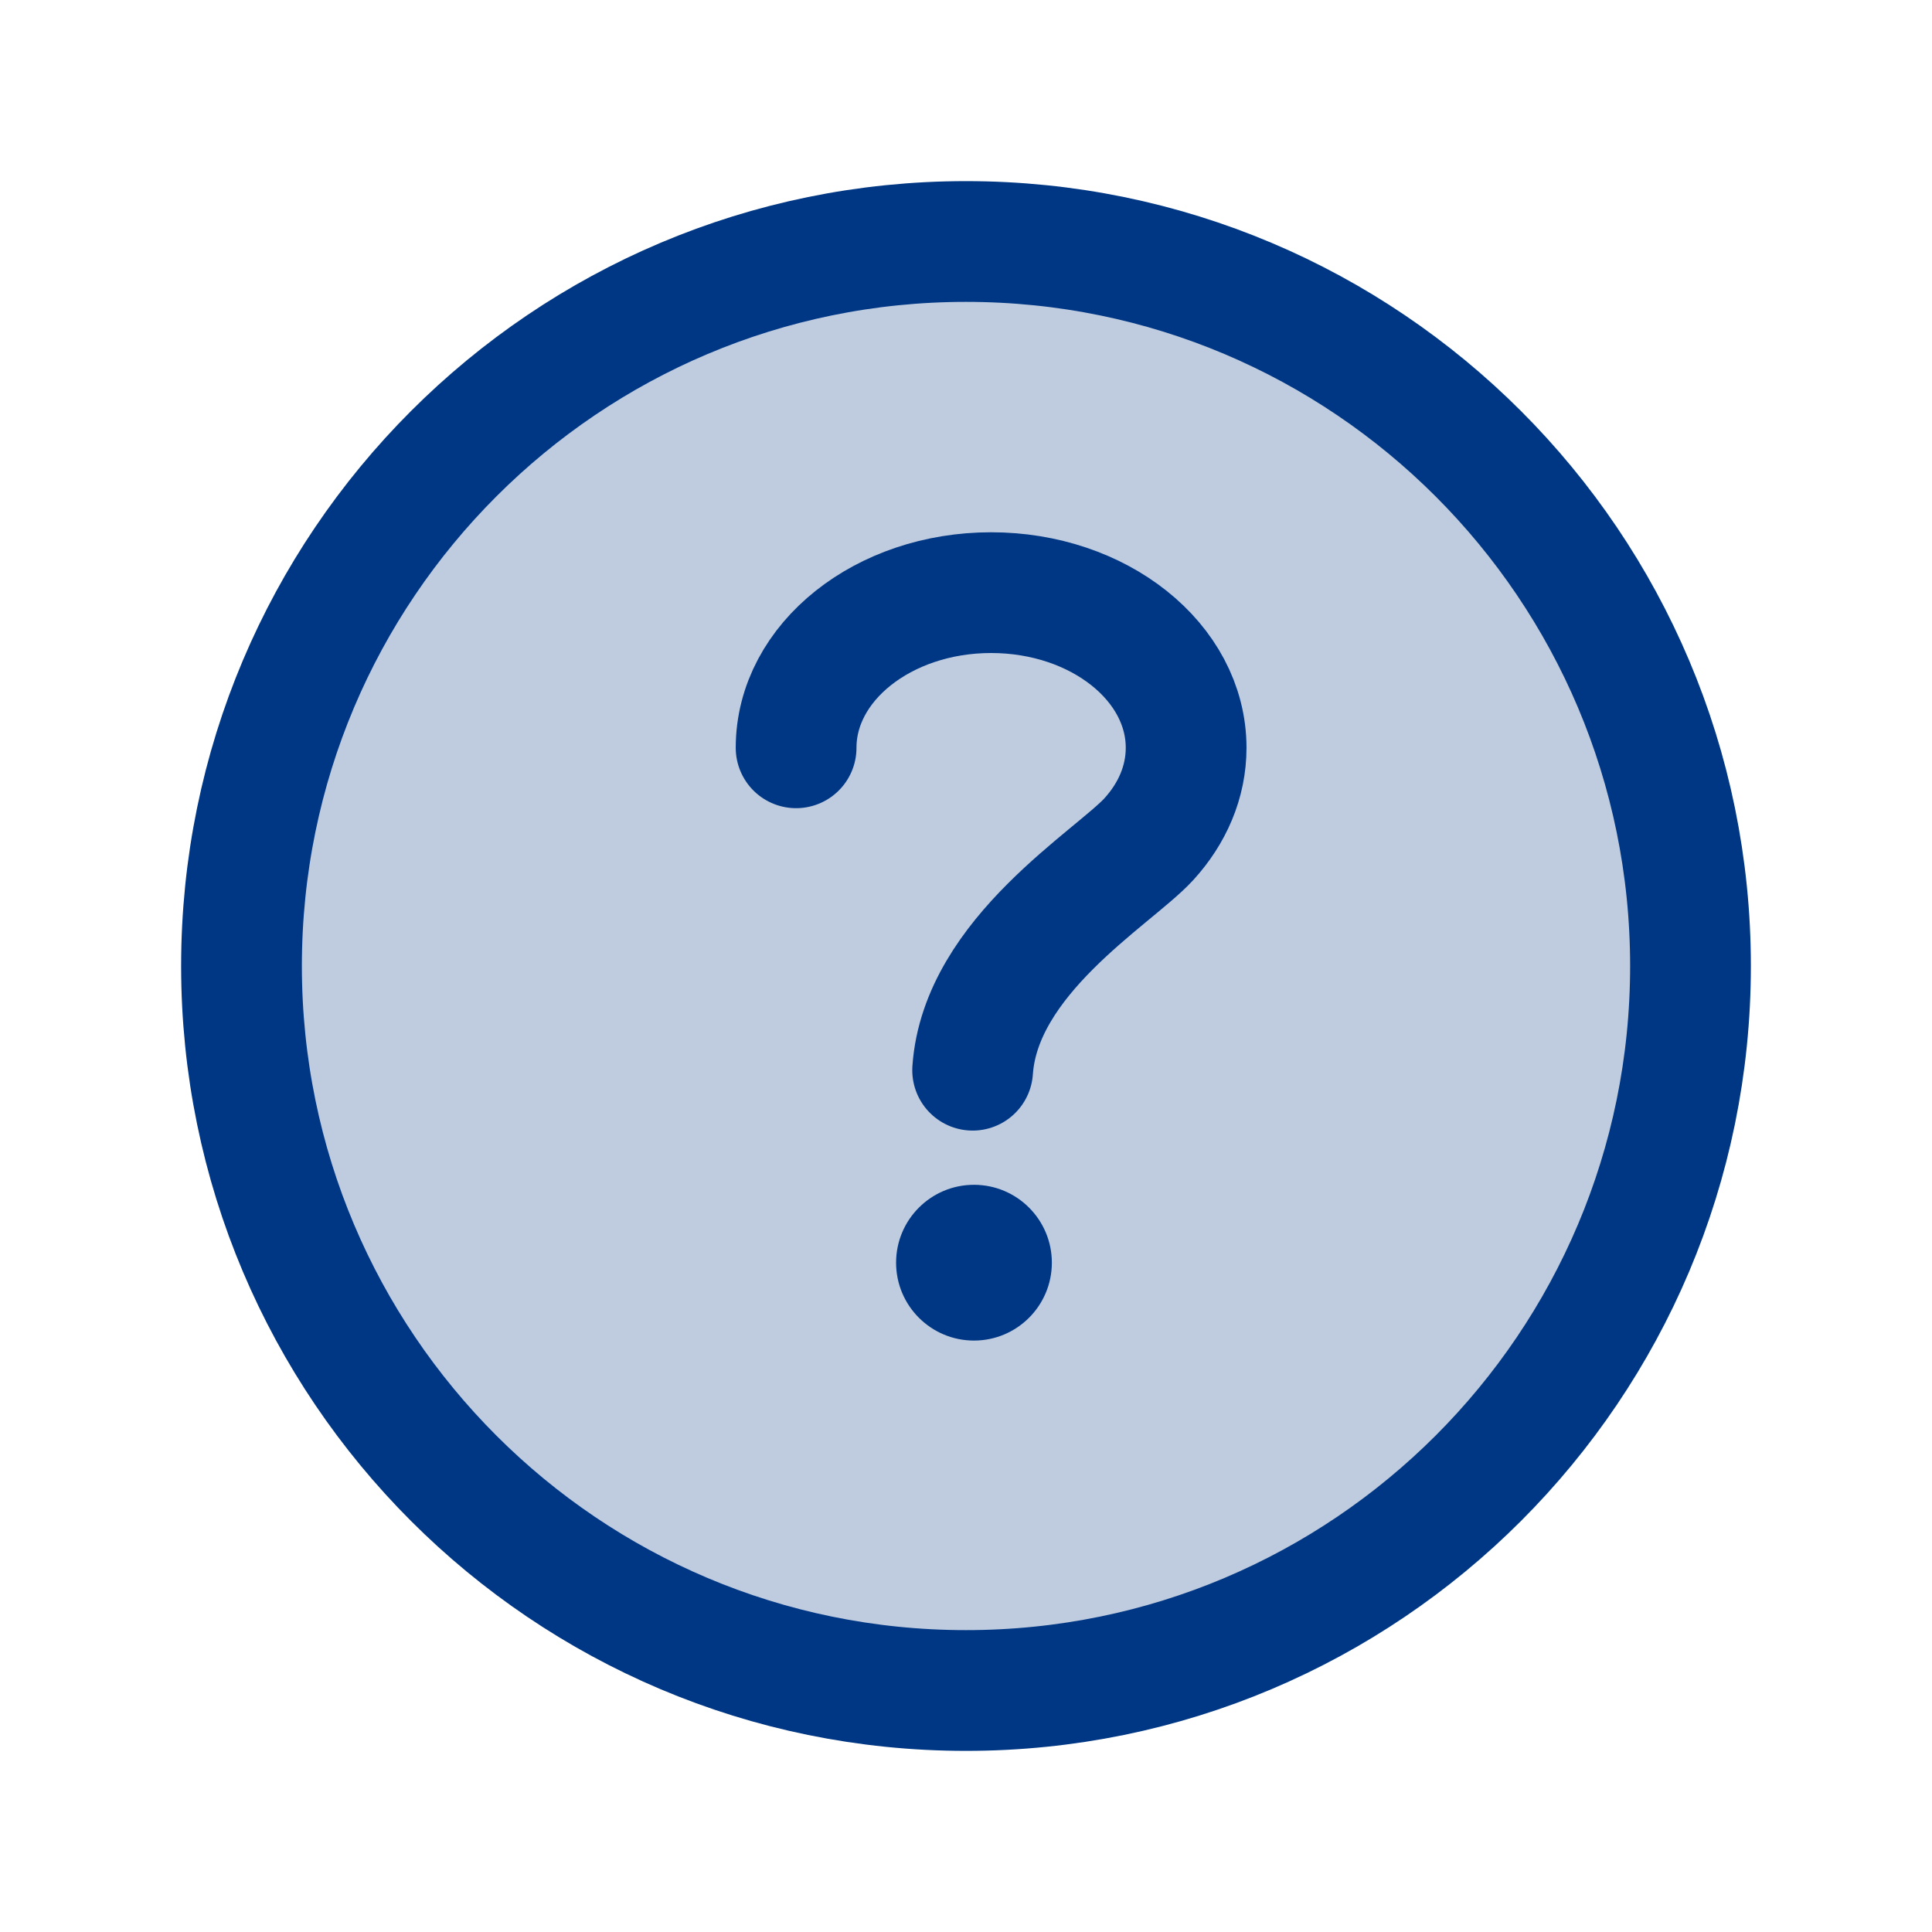
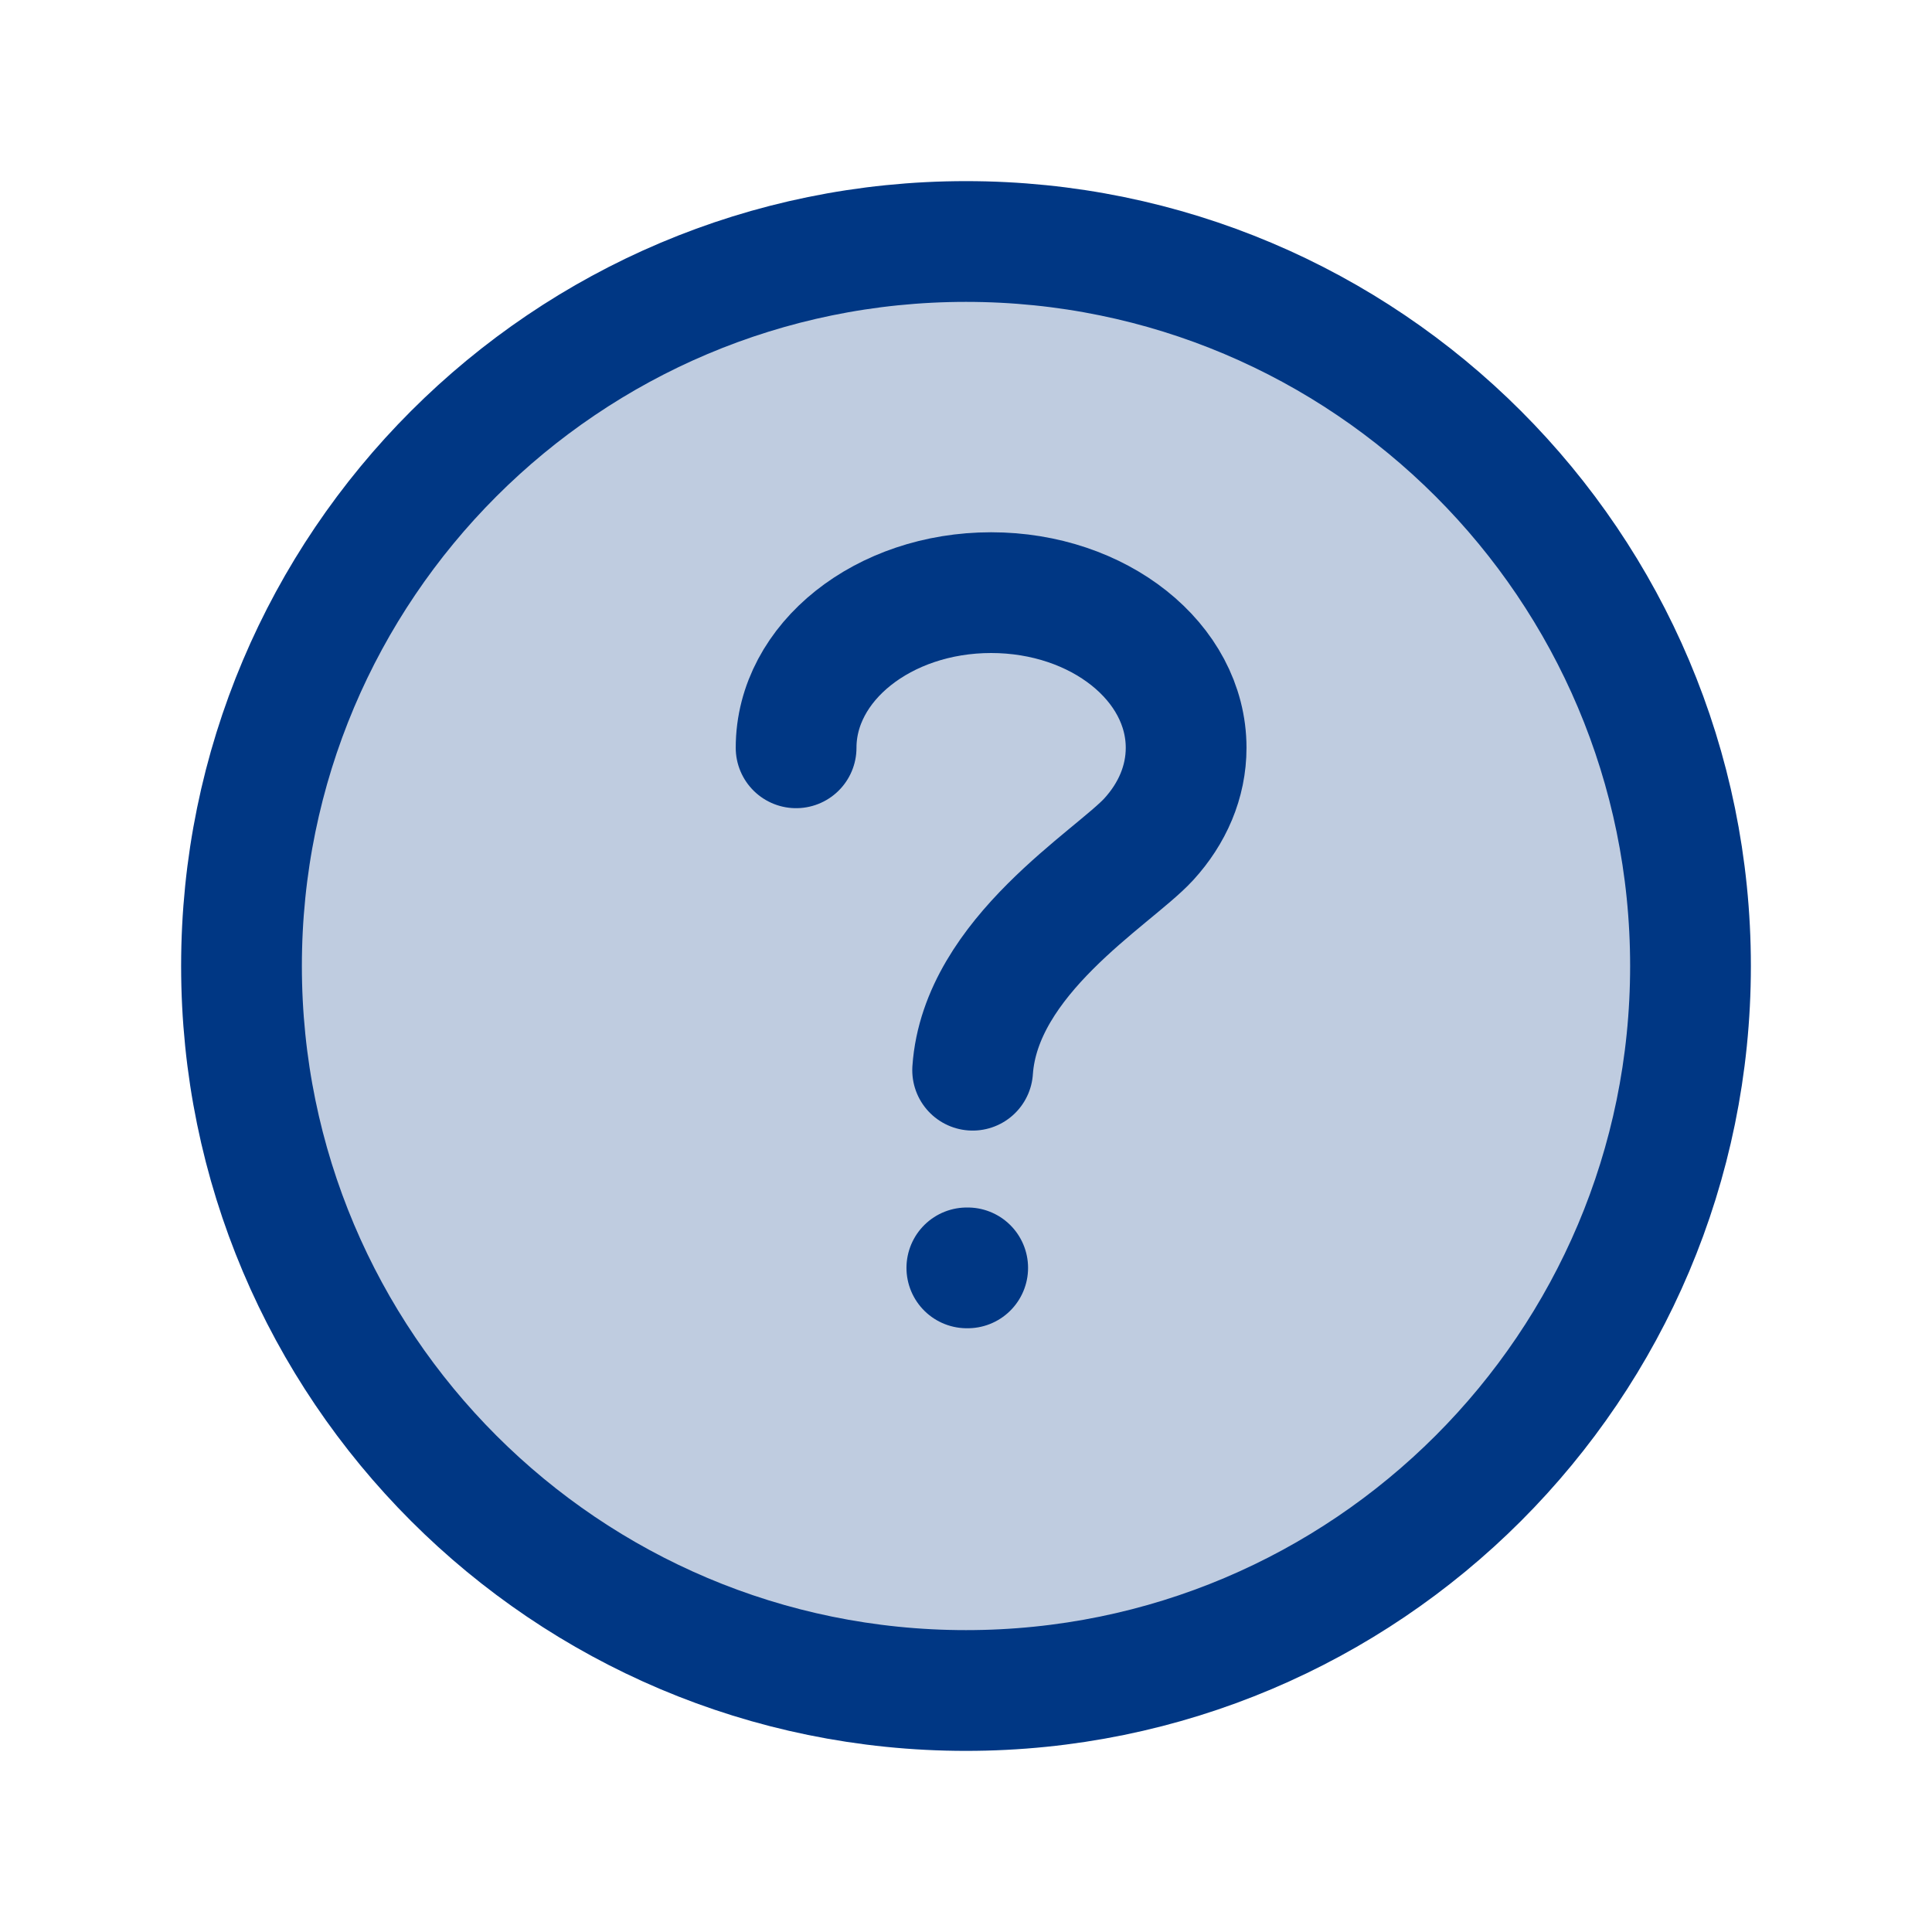
<svg xmlns="http://www.w3.org/2000/svg" width="16" height="16" viewBox="0 0 16 16" fill="none">
  <circle cx="8" cy="8" r="6" fill="#003784" fill-opacity="0.25" stroke="#003784" stroke-linecap="round" stroke-linejoin="round" />
  <path d="M8.055 8.863C8.12 7.918 9.219 7.271 9.513 6.951C9.708 6.738 9.823 6.476 9.823 6.193C9.823 5.483 9.1 4.908 8.208 4.908C7.316 4.908 6.593 5.483 6.593 6.193" stroke="#003784" stroke-linecap="round" stroke-linejoin="round" />
-   <circle cx="8.066" cy="10.457" r="0.645" fill="#003784" />
+   <path d="M8.007 10.5H8.014Z" fill="#003784" />
+   <path d="M8.007 10.5H8.014" stroke="#003784" stroke-linecap="round" stroke-linejoin="round" />
</svg>
